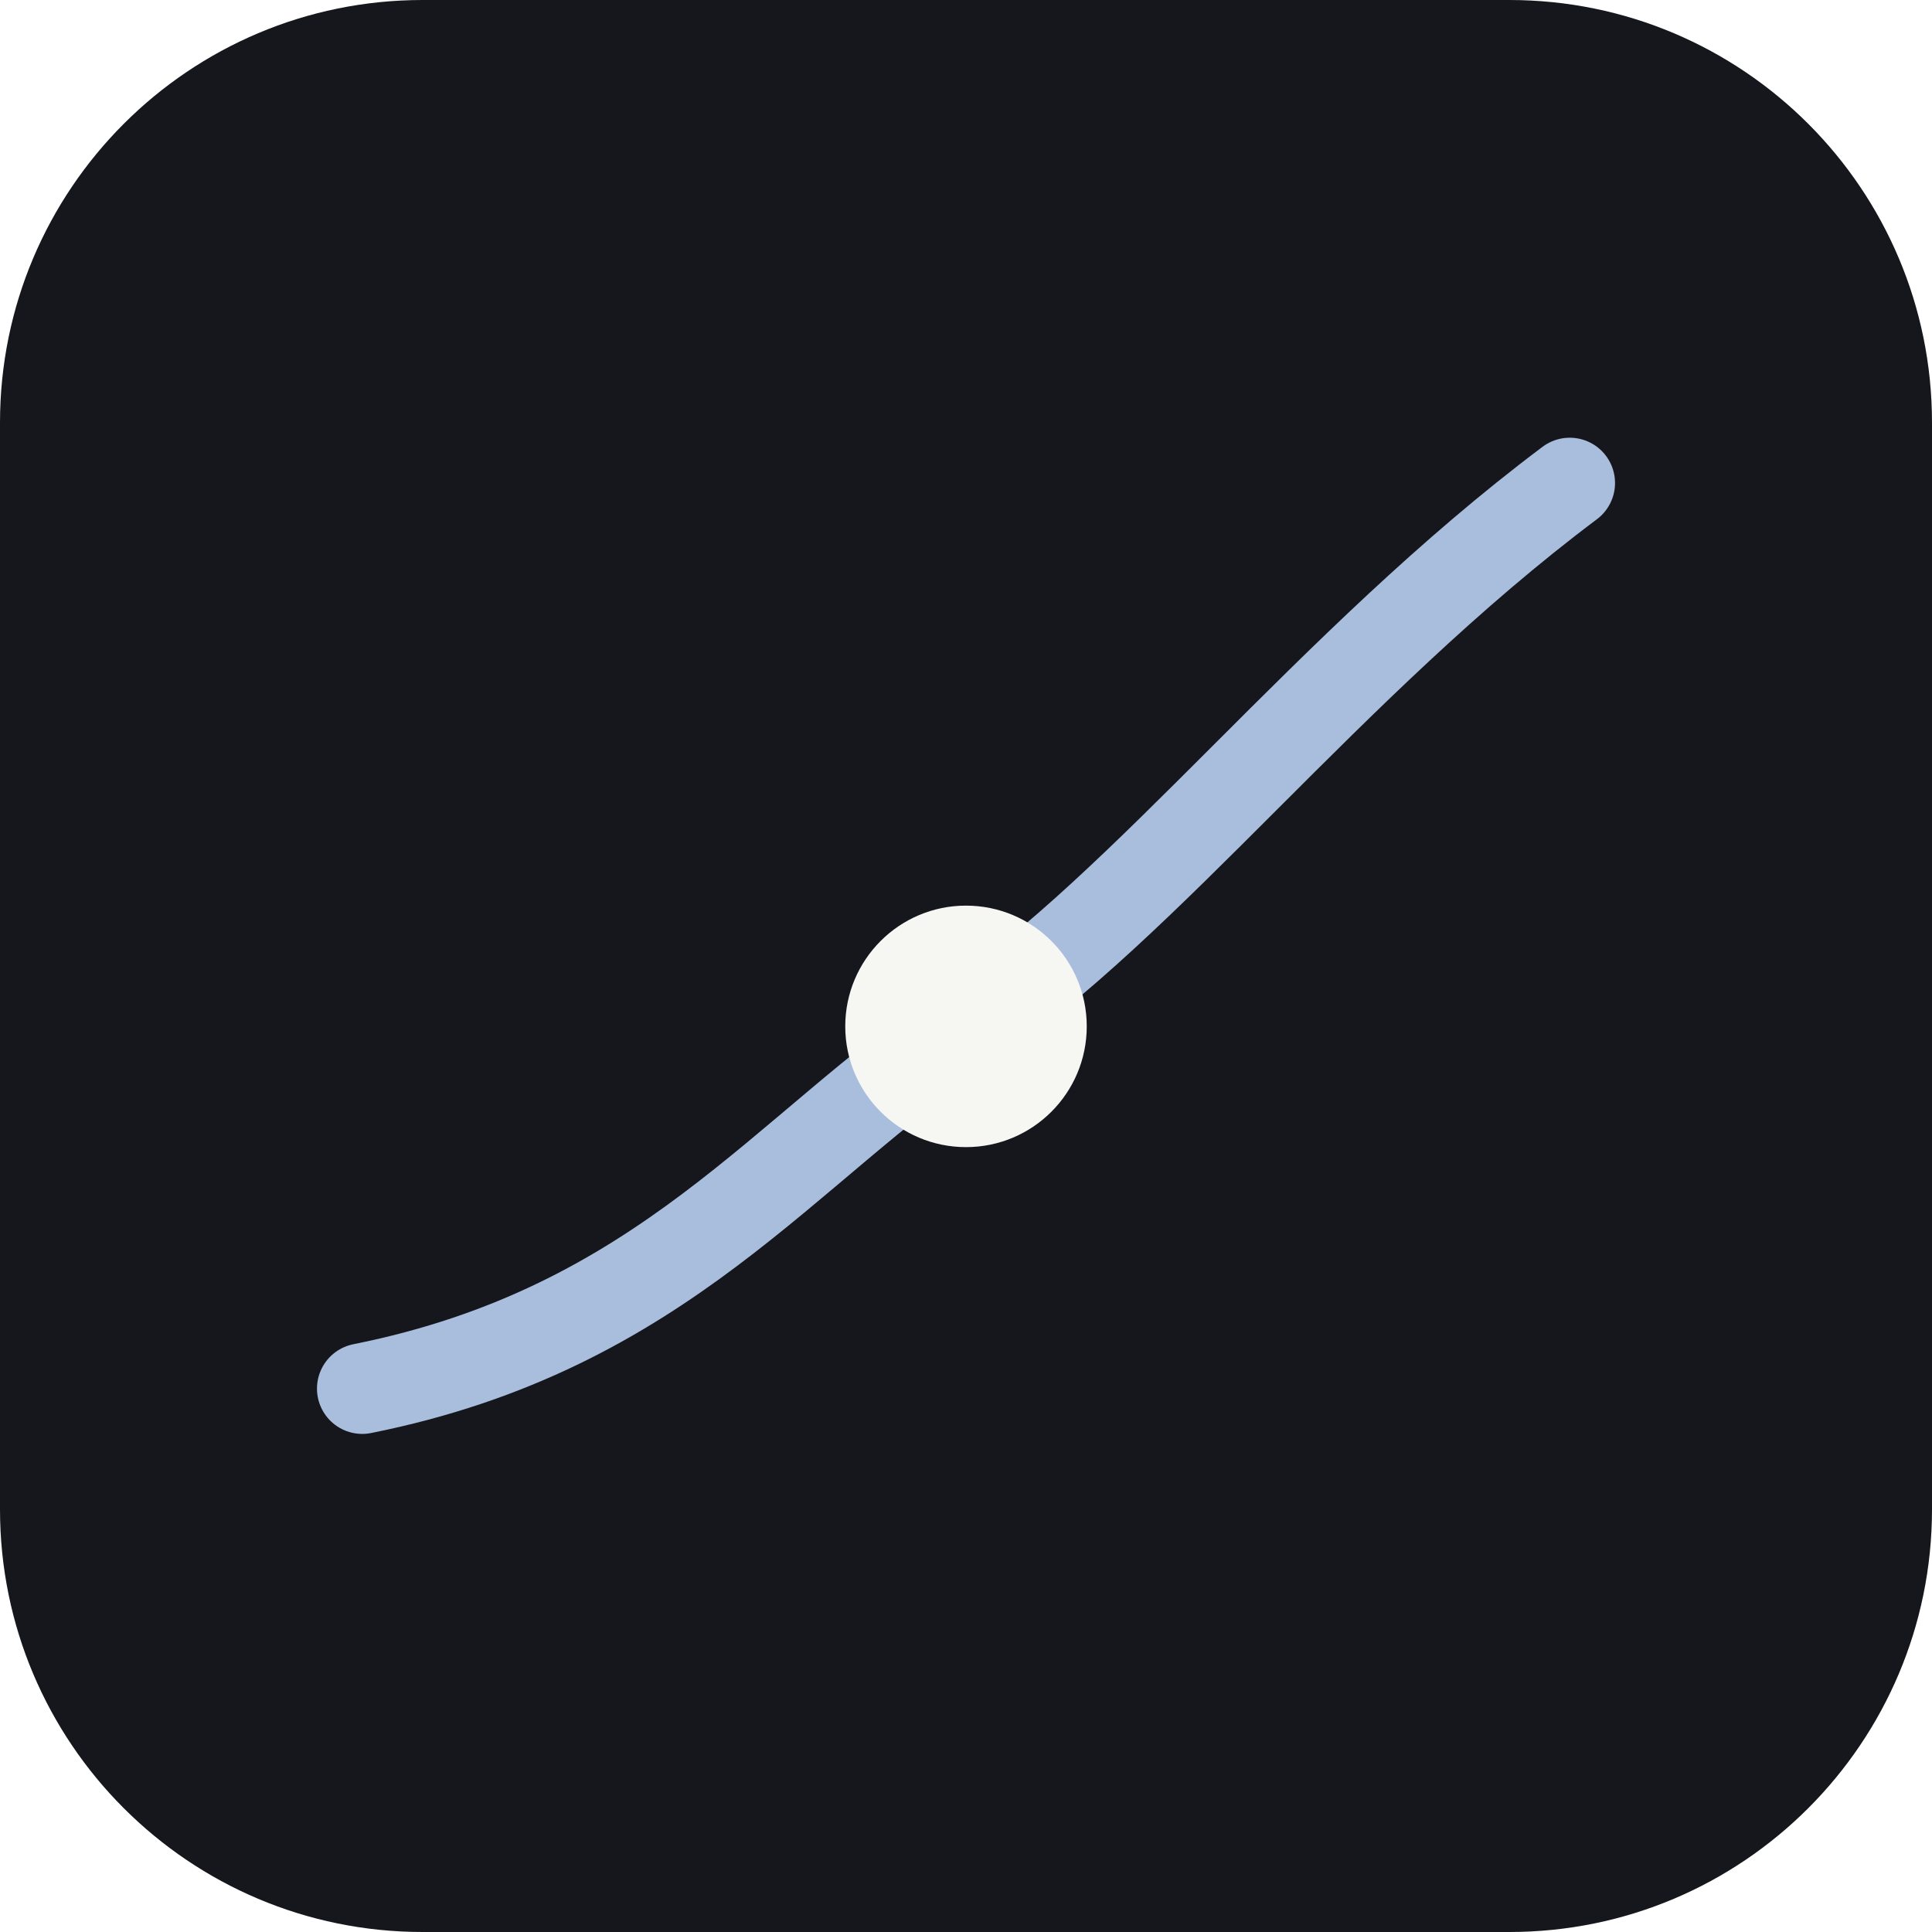
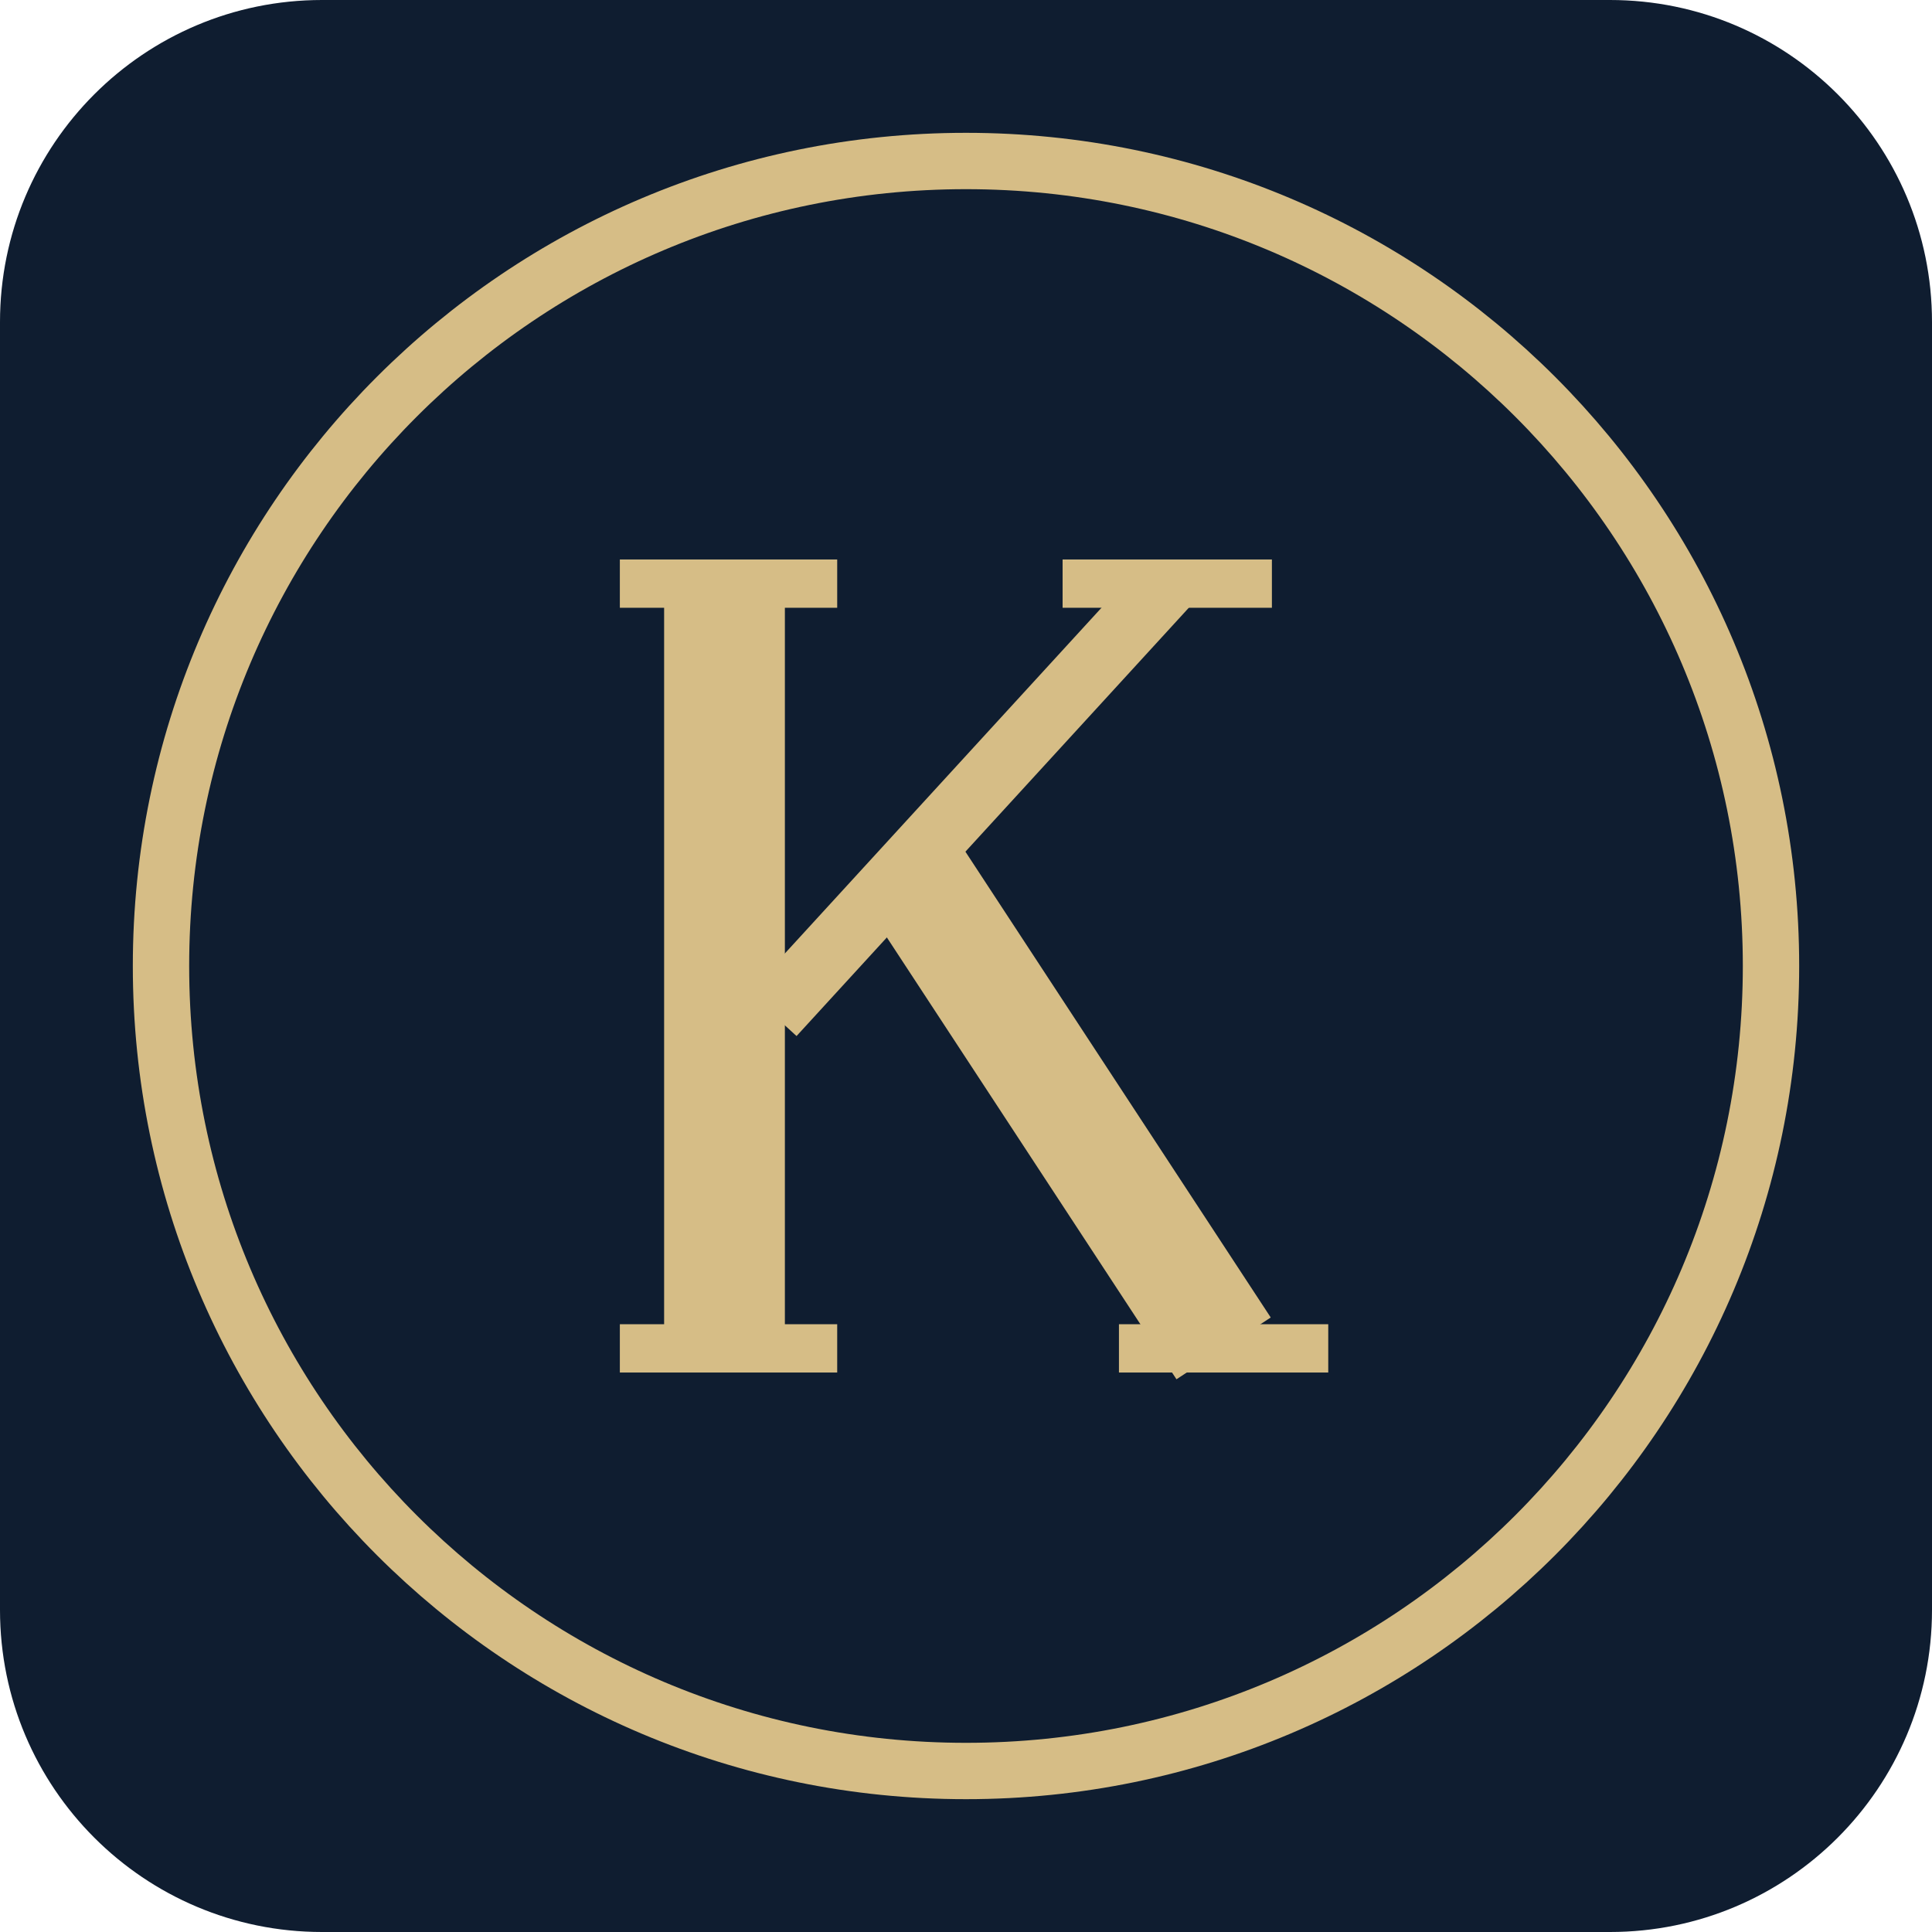
- <svg xmlns="http://www.w3.org/2000/svg" viewBox="0 0 64 64">
-   <rect width="64" height="64" rx="14" fill="#15171d" />
-   <path d="M12 46 C22 44 26 38 32 34 S44 22 52 16" fill="none" stroke="#a9bddd" stroke-width="3" stroke-linecap="round" />
-   <circle cx="32" cy="34" r="4" fill="#f6f6f3" />
+ <svg xmlns="http://www.w3.org/2000/svg" viewBox="0 0 48 48">
+   <rect width="48" height="48" rx="8" fill="#0f1d30" />
+   <g fill="none" stroke="#d6bd86">
+     <circle cx="24" cy="24" r="20" stroke-width="1.4" />
+     <path d="M18 14.5V33.5" stroke-width="3" />
+     <path d="M19.2 25.2L29 14.5" stroke-width="1.6" />
+     <path d="M22.6 21.6L30.4 33.5" stroke-width="2.8" />
+     <path d="M15.4 14.5H20.8M15.4 33.5H20.8M26.4 14.5H31.6M27.8 33.5H33" stroke-width="1.2" />
+   </g>
</svg>
